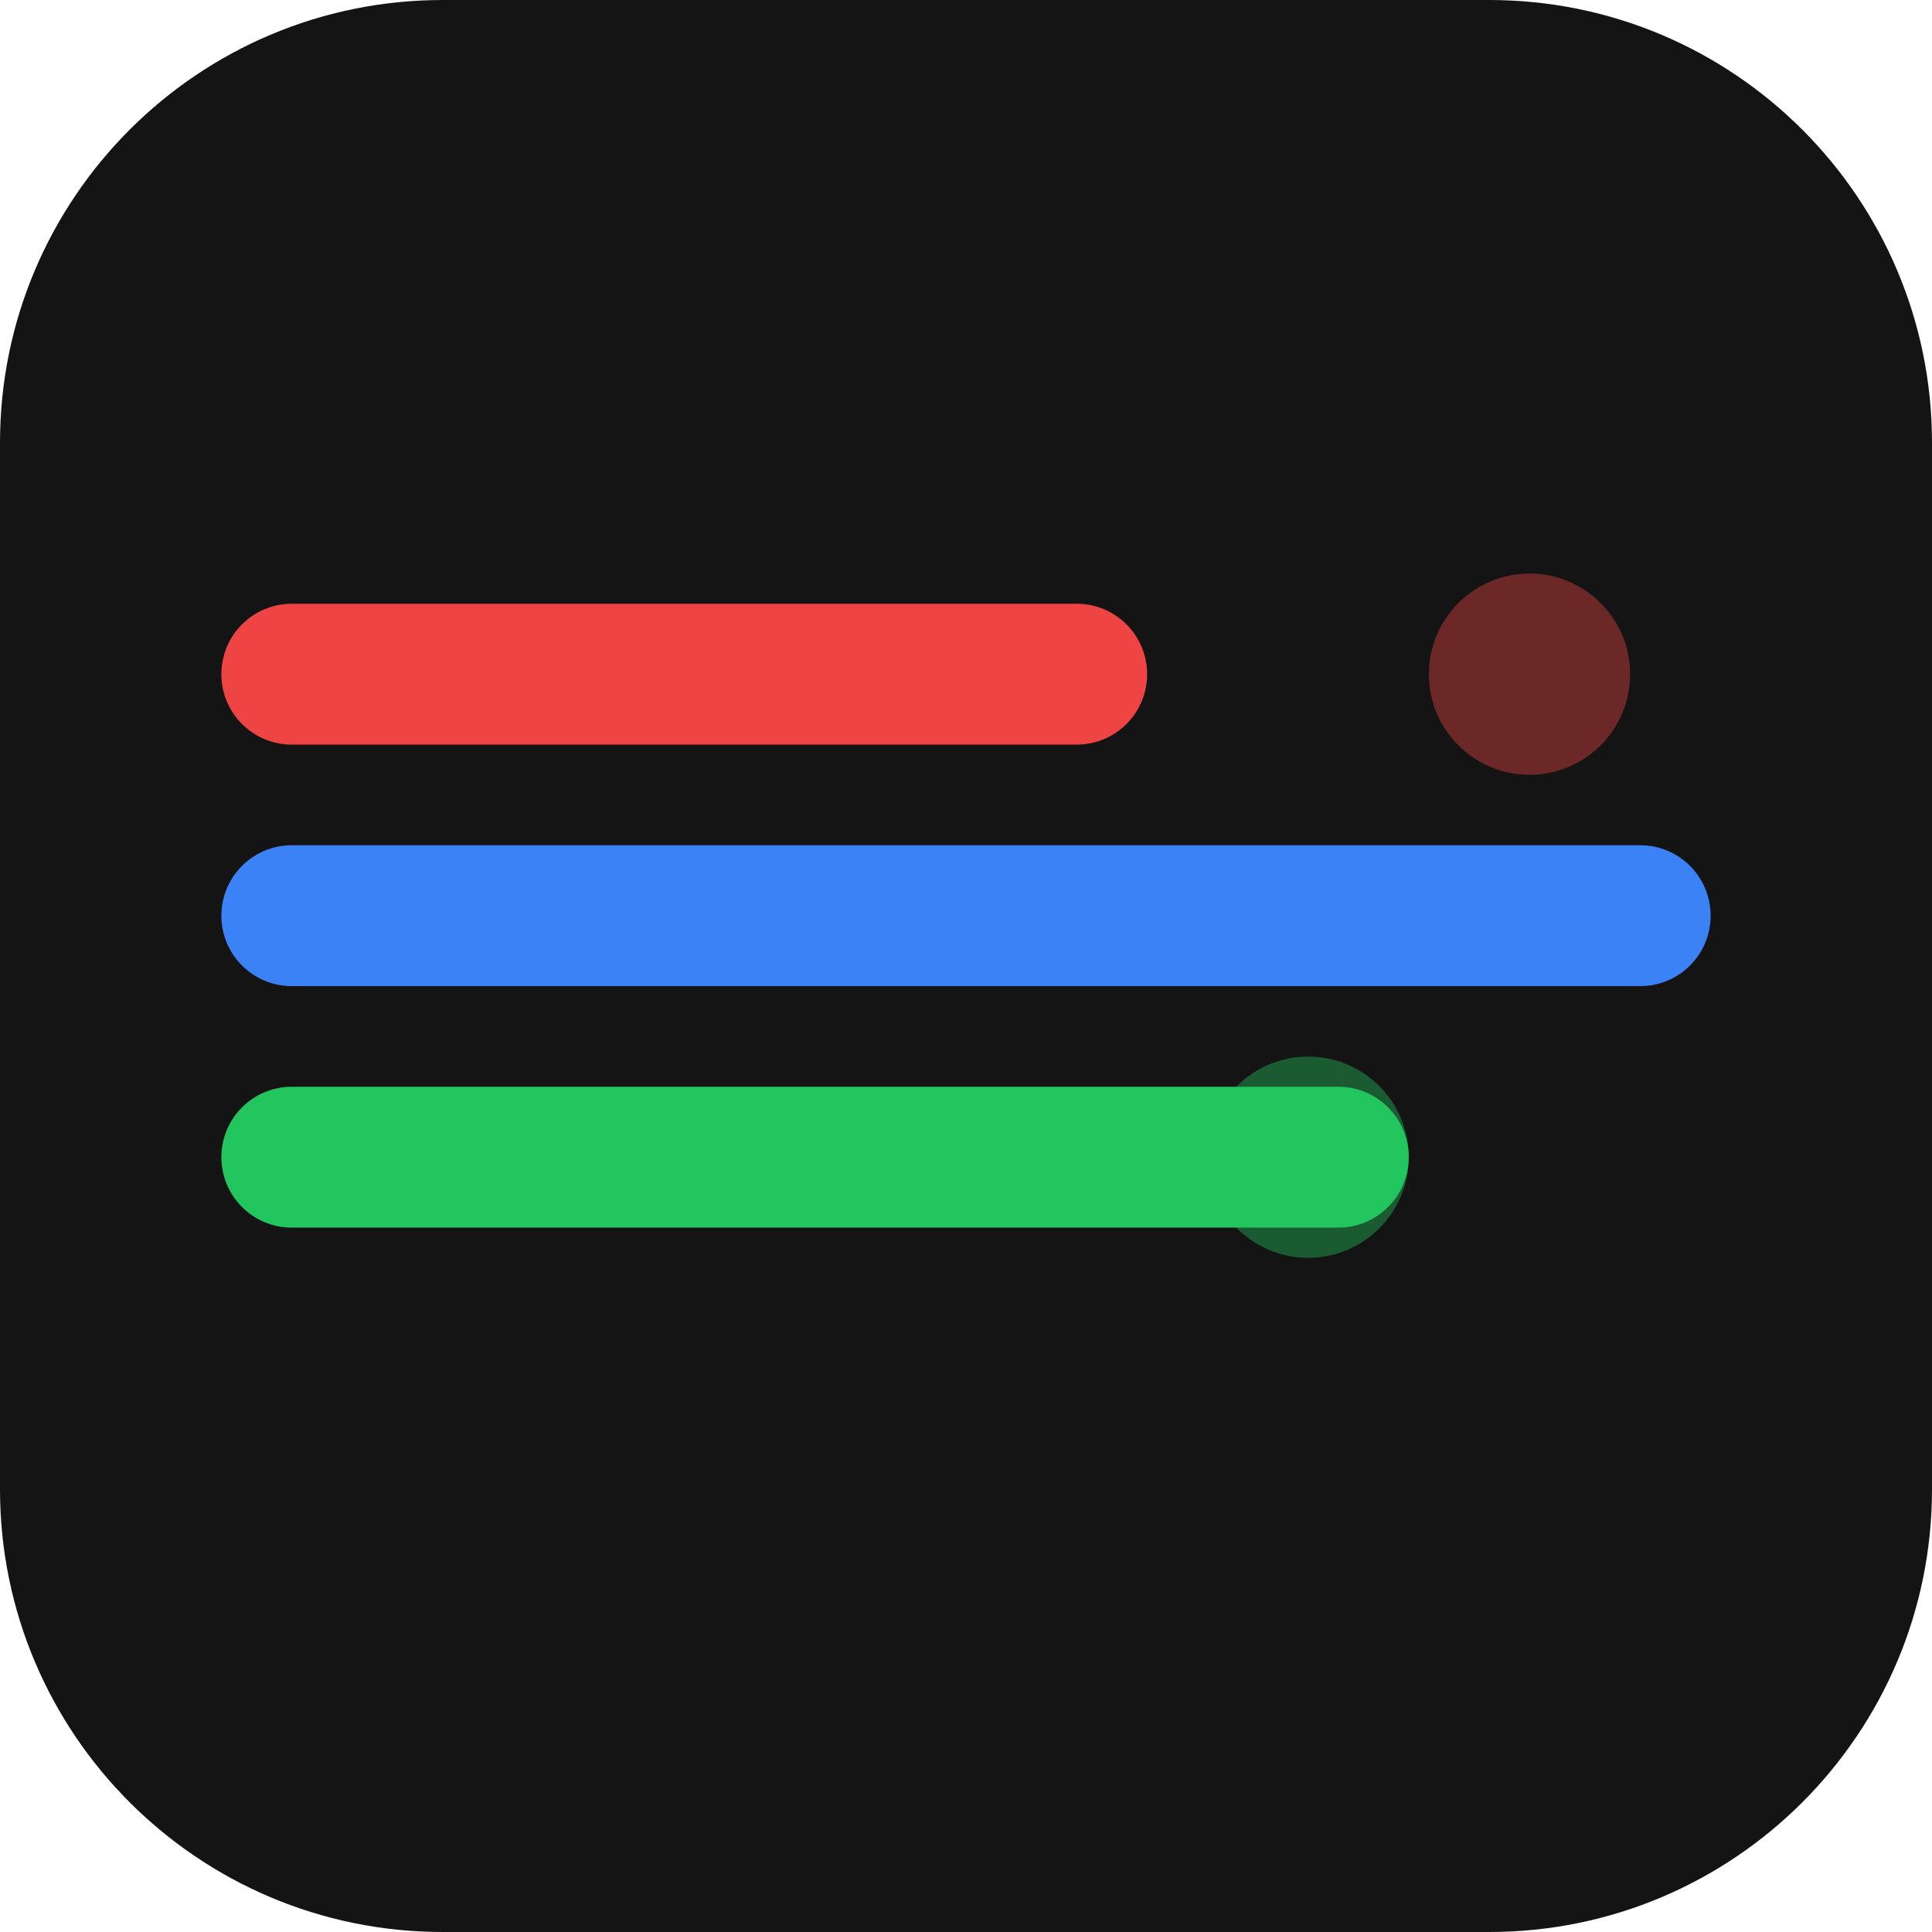
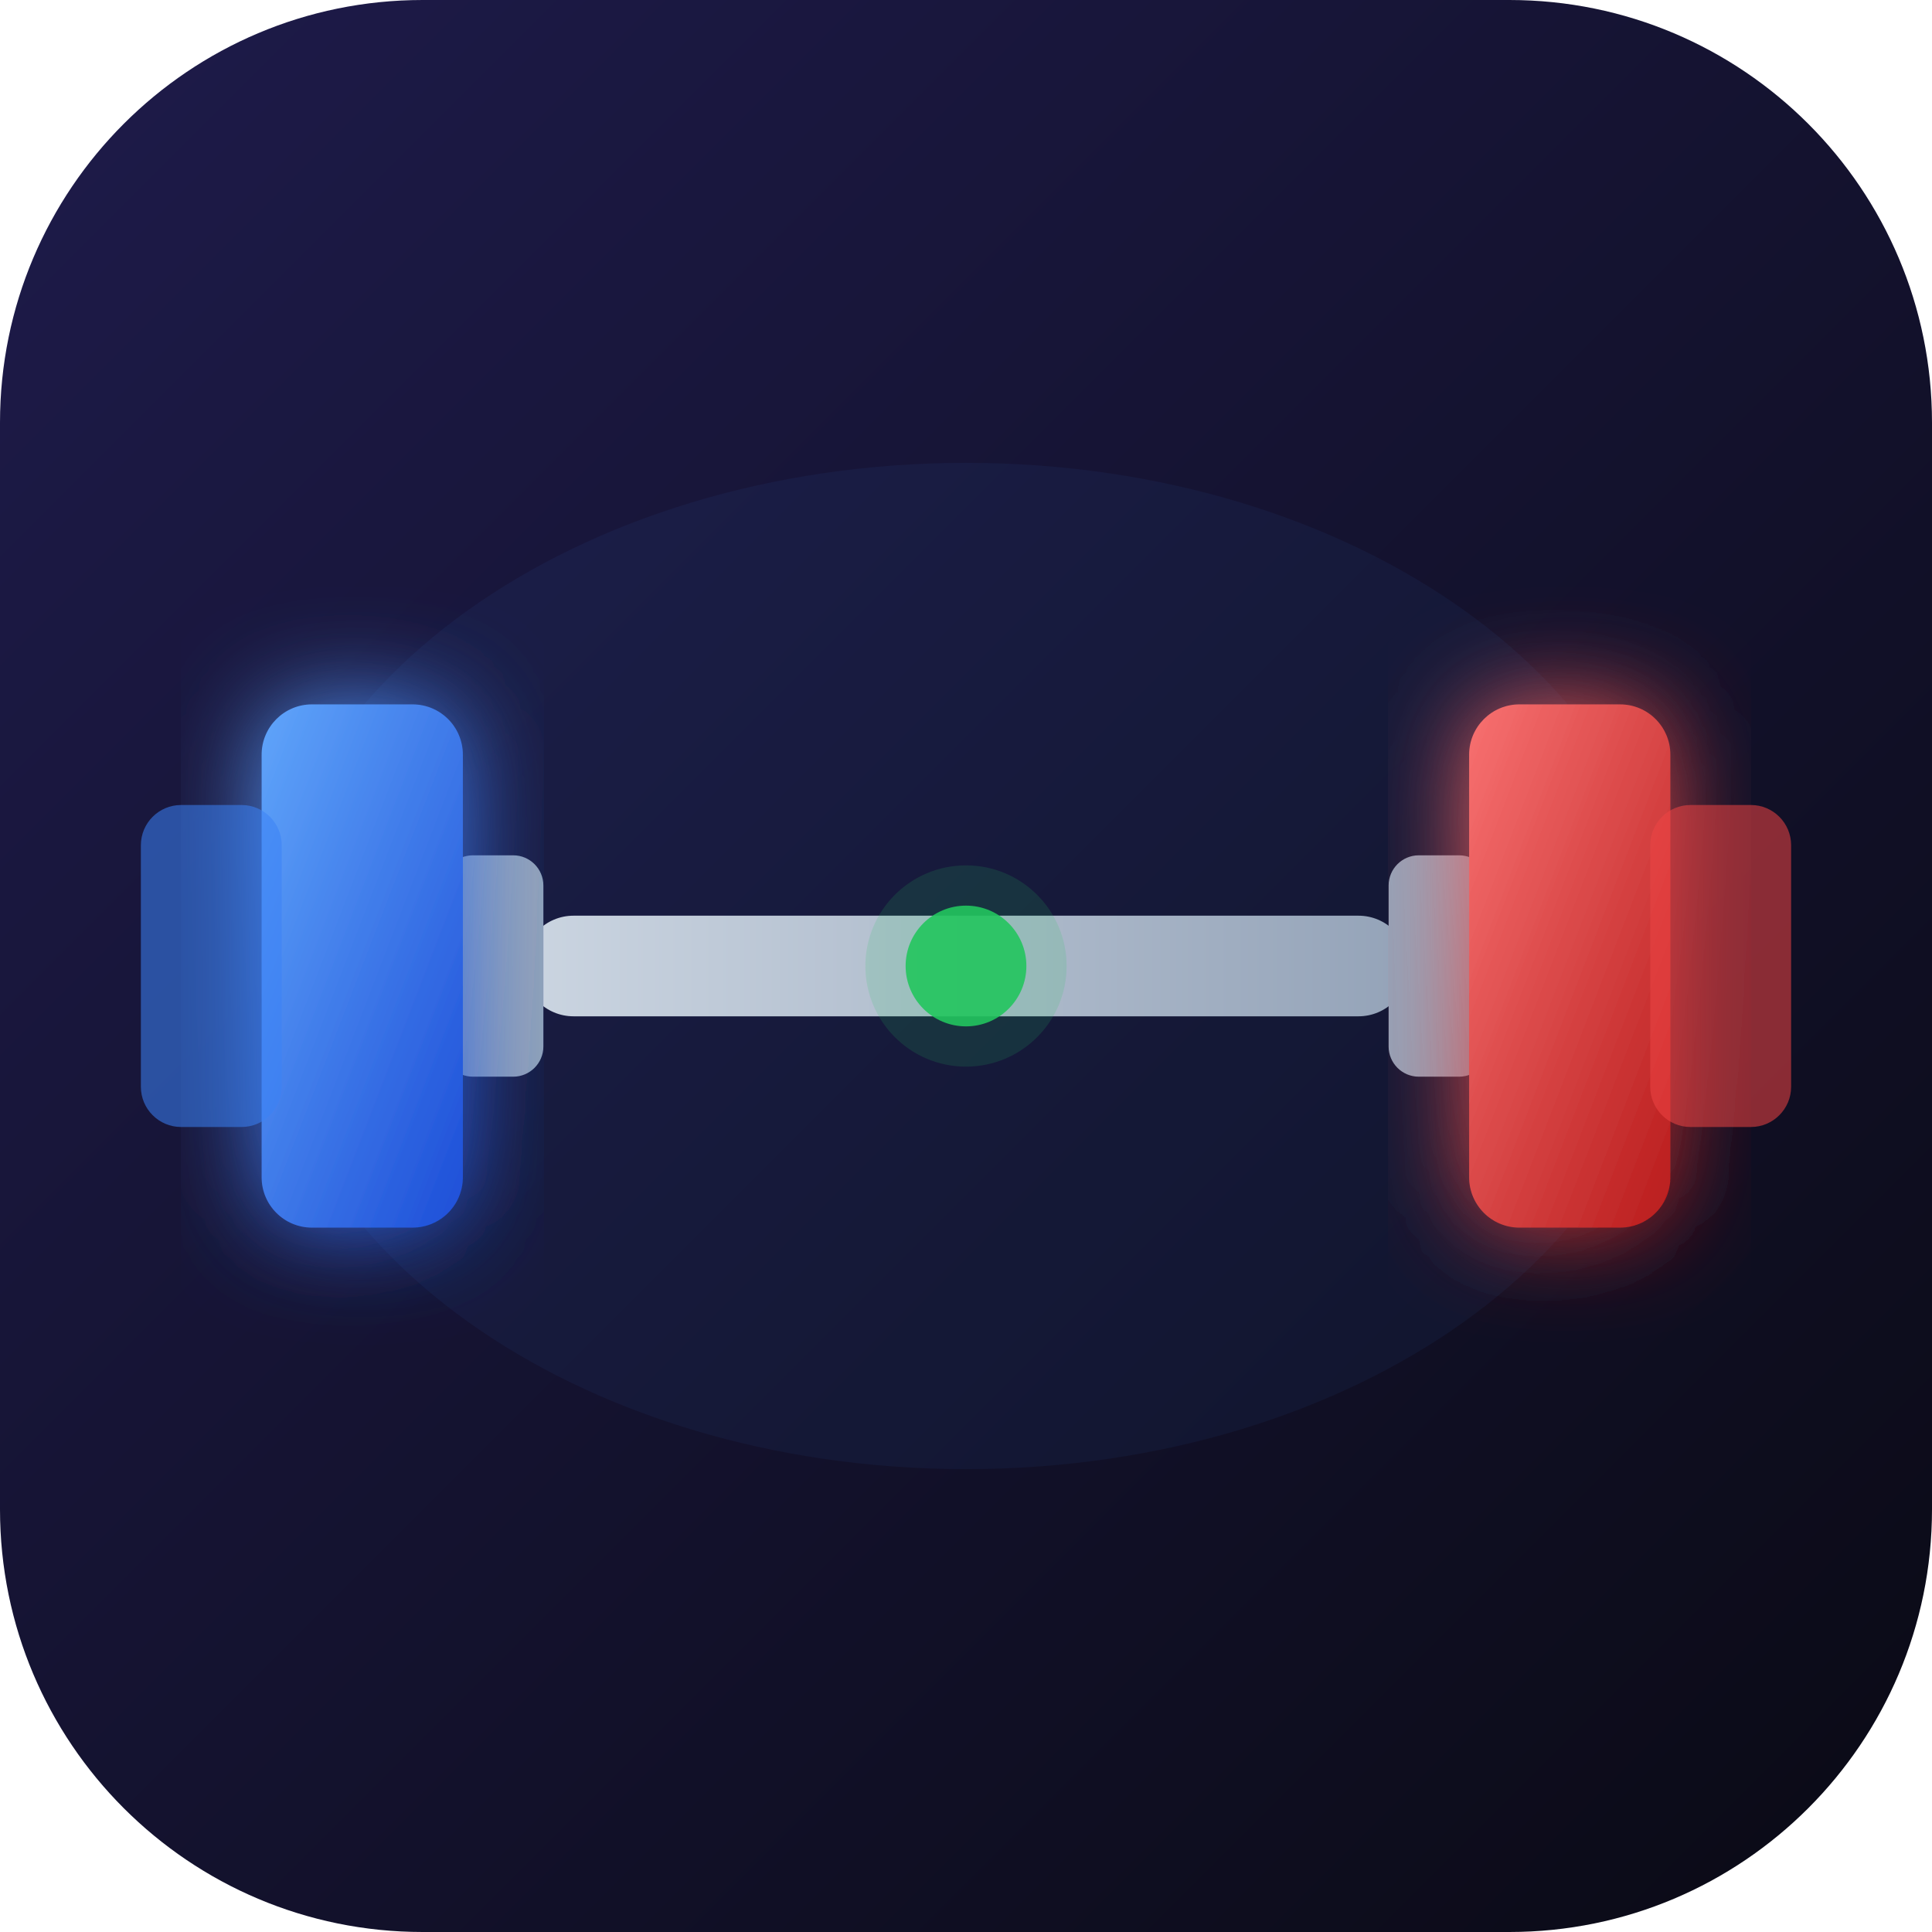
<svg xmlns="http://www.w3.org/2000/svg" viewBox="0 0 192 192">
-   <rect width="192" height="192" rx="44" fill="#141414" />
-   <rect x="22" y="84" width="148" height="14" rx="7" fill="#3b82f6" />
-   <rect x="22" y="60" width="92" height="14" rx="7" fill="#ef4444" />
-   <rect x="22" y="108" width="118" height="14" rx="7" fill="#22c55e" />
-   <circle cx="152" cy="67" r="10" fill="#ef4444" opacity=".4" />
-   <circle cx="130" cy="115" r="10" fill="#22c55e" opacity=".4" />
+   <defs>
+     <linearGradient id="bg" x1="0" y1="0" x2="1" y2="1">
+       <stop offset="0%" stop-color="#1e1b4b" />
+       <stop offset="100%" stop-color="#0a0a14" />
+     </linearGradient>
+     <linearGradient id="bar" x1="0" y1="0" x2="1" y2="0">
+       <stop offset="0%" stop-color="#cbd5e1" />
+       <stop offset="100%" stop-color="#94a3b8" />
+     </linearGradient>
+     <linearGradient id="plateL1" x1="0" y1="0" x2="1" y2="1">
+       <stop offset="0%" stop-color="#60a5fa" />
+       <stop offset="100%" stop-color="#1d4ed8" />
+     </linearGradient>
+     <linearGradient id="plateR1" x1="0" y1="0" x2="1" y2="1">
+       <stop offset="0%" stop-color="#f87171" />
+       <stop offset="100%" stop-color="#b91c1c" />
+     </linearGradient>
+     <filter id="glowB" x="-40%" y="-40%" width="180%" height="180%">
+       <feGaussianBlur in="SourceGraphic" stdDeviation="5" result="b" />
+       <feMerge>
+         <feMergeNode in="b" />
+         <feMergeNode in="SourceGraphic" />
+       </feMerge>
+     </filter>
+     <filter id="glowR" x="-40%" y="-40%" width="180%" height="180%">
+       <feGaussianBlur in="SourceGraphic" stdDeviation="5" result="b" />
+       <feMerge>
+         <feMergeNode in="b" />
+         <feMergeNode in="SourceGraphic" />
+       </feMerge>
+     </filter>
+   </defs>
+   <rect width="192" height="192" rx="42" fill="url(#bg)" />
+   <ellipse cx="96" cy="96" rx="70" ry="50" fill="#3b82f6" opacity="0.06" />
+   <rect x="52" y="91" width="88" height="10" rx="5" fill="url(#bar)" />
+   <rect x="44" y="85" width="10" height="22" rx="3" fill="#94a3b8" />
+   <rect x="138" y="85" width="10" height="22" rx="3" fill="#94a3b8" />
+   <rect x="26" y="70" width="20" height="52" rx="5" fill="url(#plateL1)" filter="url(#glowB)" />
+   <rect x="14" y="80" width="14" height="32" rx="4" fill="#3b82f6" opacity="0.55" />
+   <rect x="146" y="70" width="20" height="52" rx="5" fill="url(#plateR1)" filter="url(#glowR)" />
+   <rect x="164" y="80" width="14" height="32" rx="4" fill="#ef4444" opacity="0.55" />
+   <circle cx="96" cy="96" r="6" fill="#22c55e" opacity="0.9" />
+   <circle cx="96" cy="96" r="10" fill="#22c55e" opacity="0.15" />
</svg>
